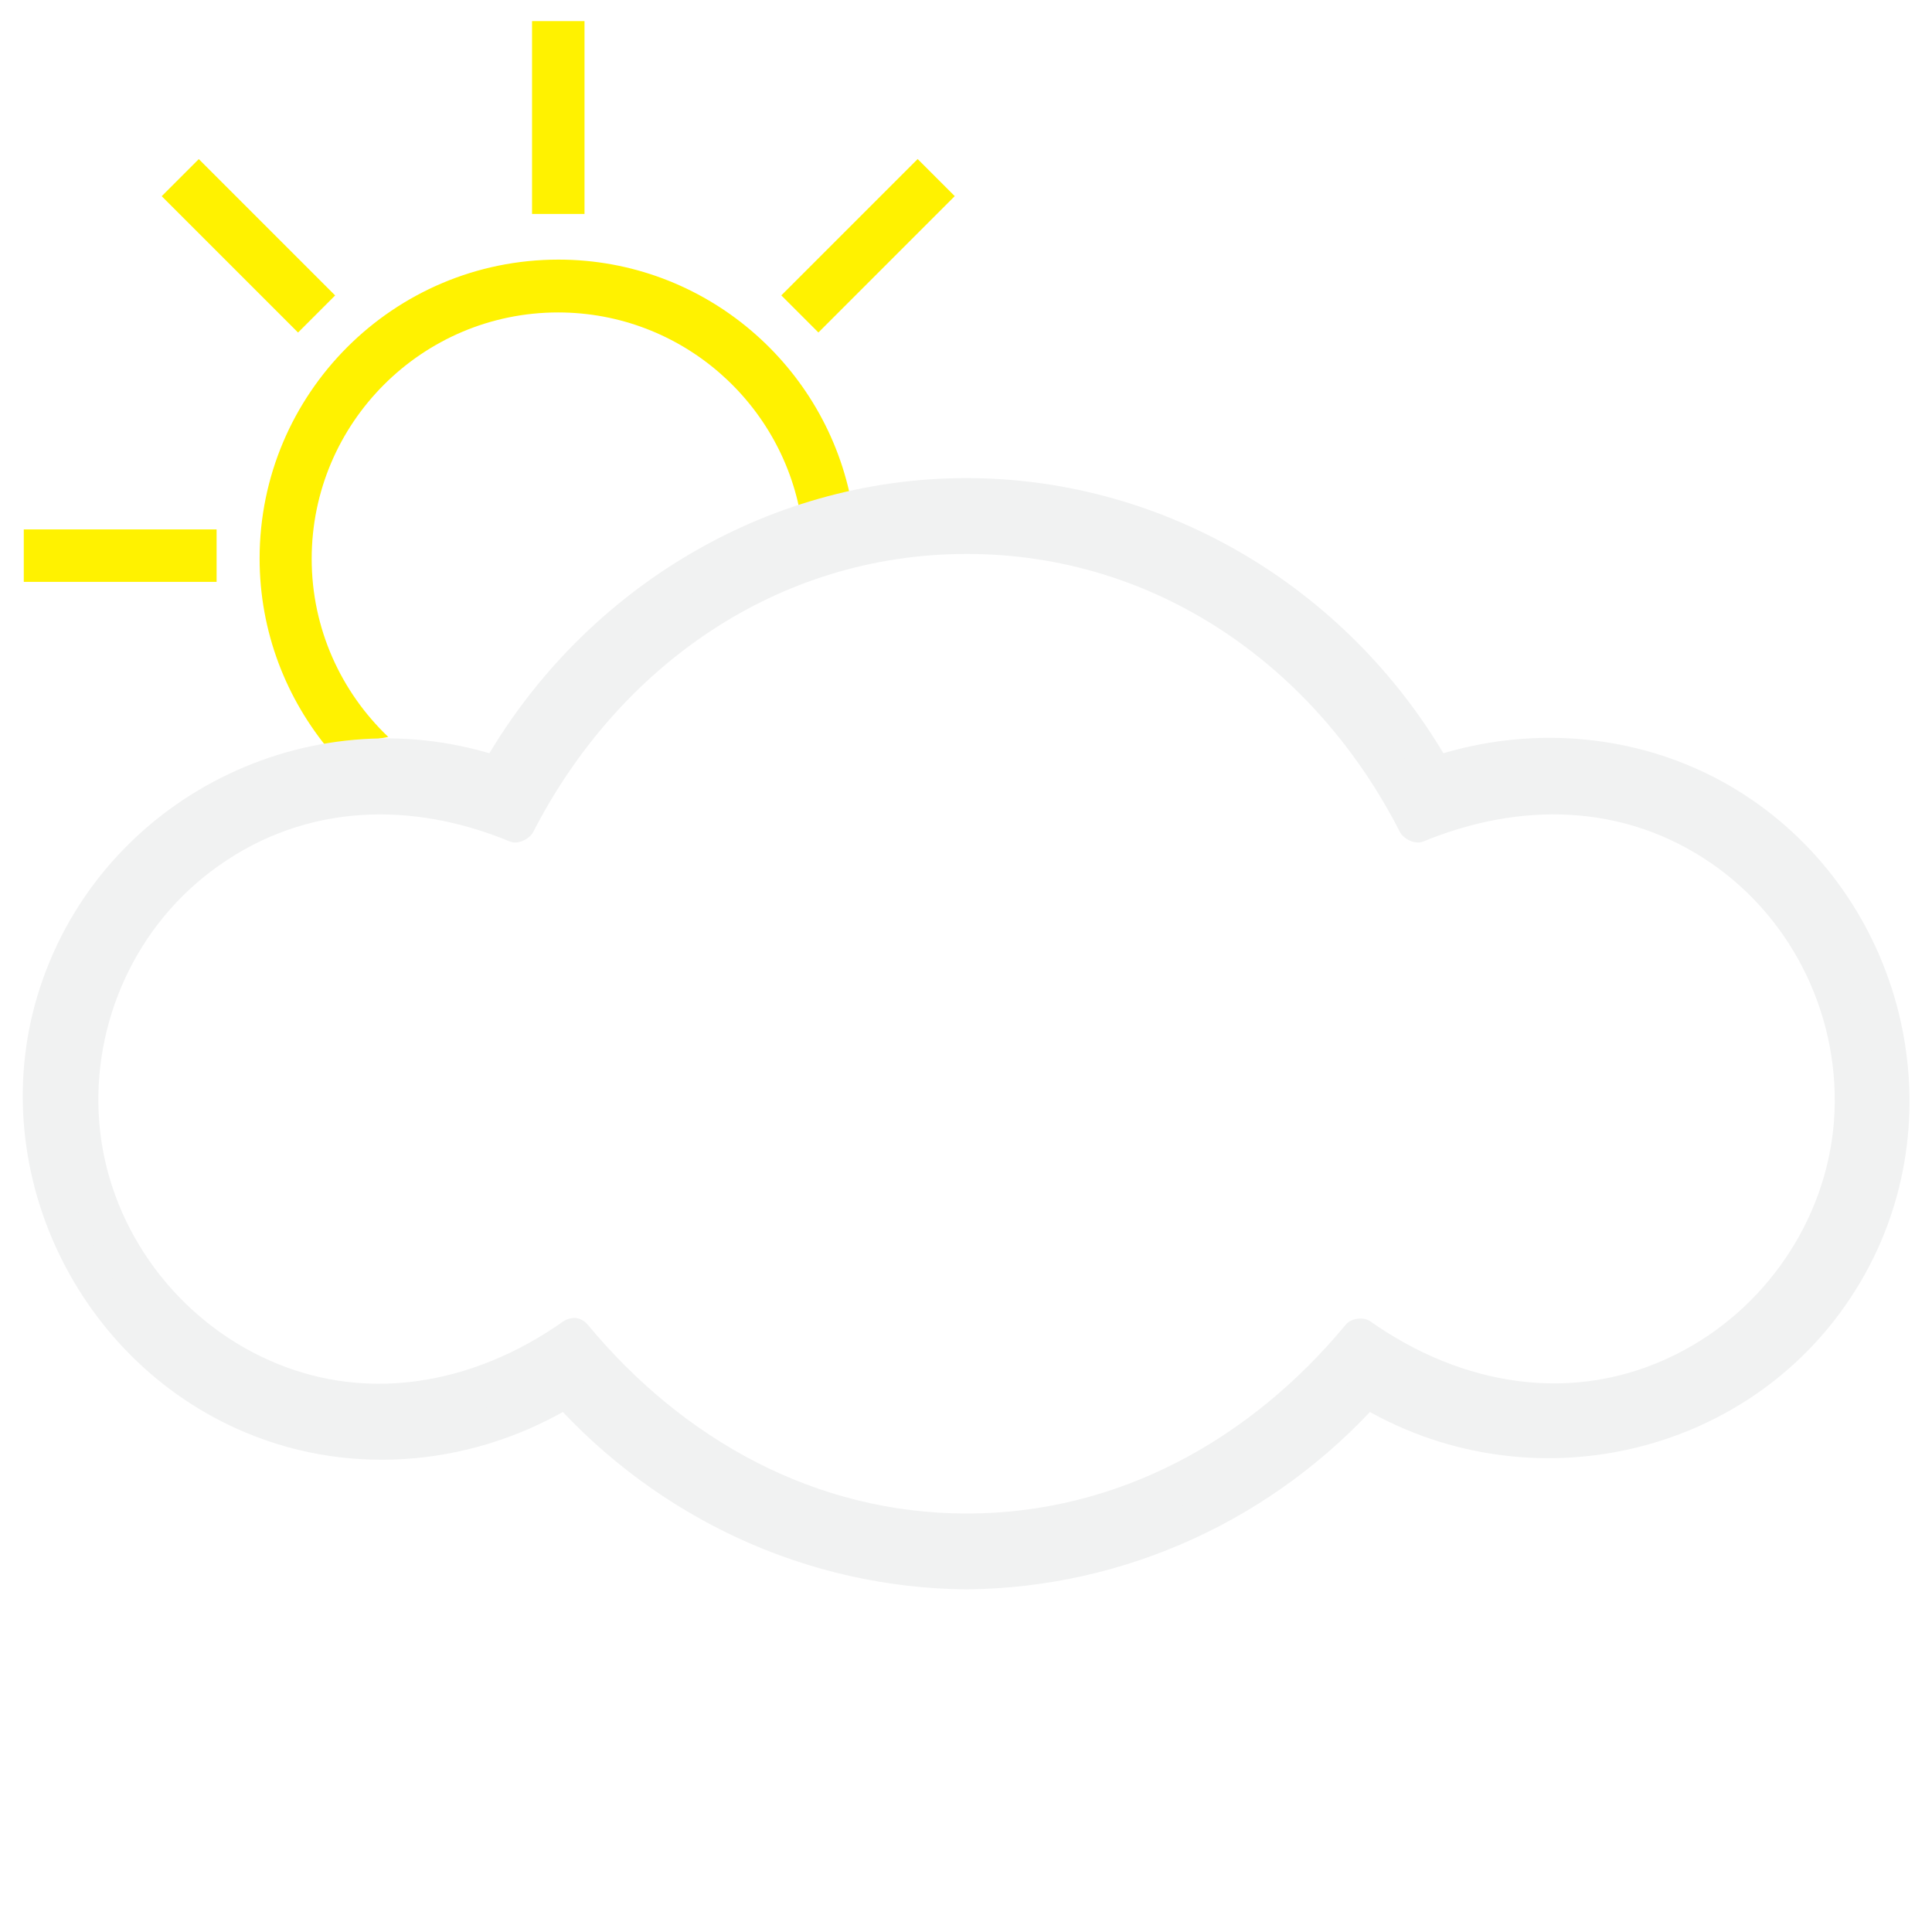
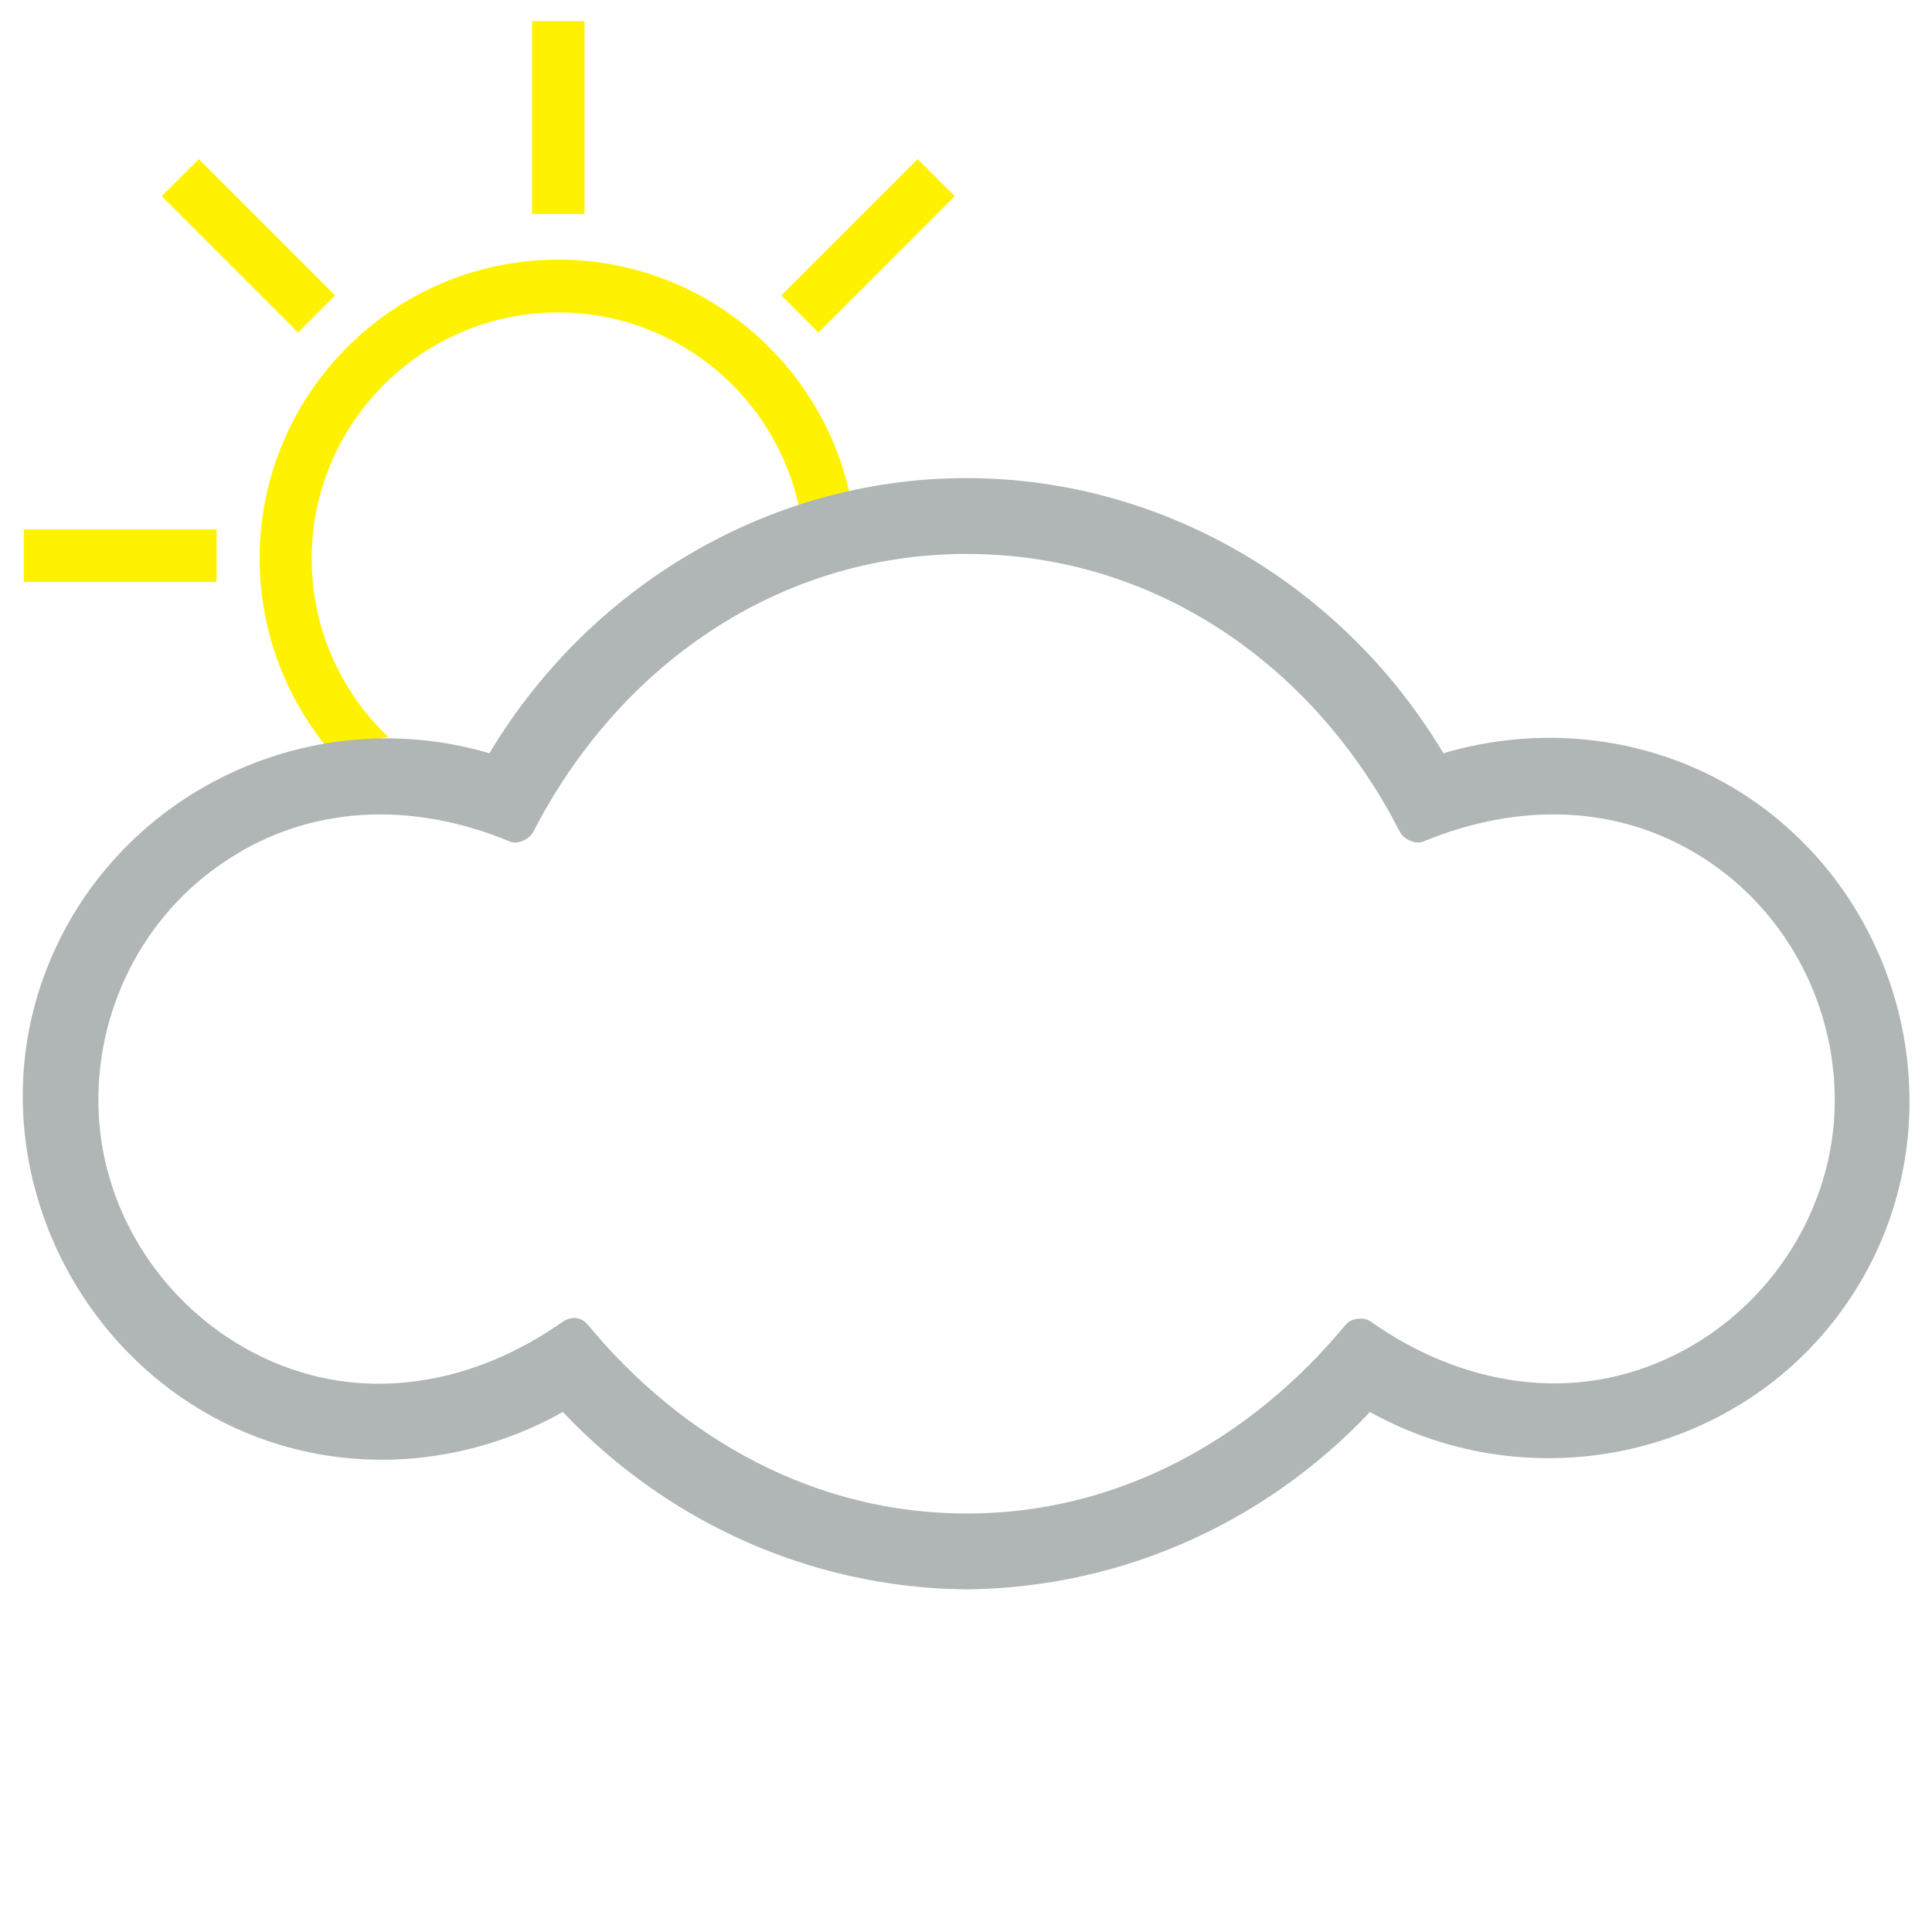
- <svg xmlns="http://www.w3.org/2000/svg" version="1.1" id="Layer_1" x="0px" y="0px" viewBox="0 0 512 512" style="enable-background:new 0 0 512 512;" xml:space="preserve">
-   <style type="text/css">
- 	.st0{fill:#FFF200;}
- 	.st1{fill:#F1F2F2;}
- </style>
-   <g id="XMLID_243_">
-     <g id="XMLID_263_">
-       <rect id="XMLID_269_" x="141" y="5.6" class="st0" width="13.9" height="51.1" />
-       <rect id="XMLID_268_" x="223.1" y="39.6" transform="matrix(0.7071 0.7071 -0.7071 0.7071 113.4376 -143.6061)" class="st0" width="13.9" height="51.1" />
-       <rect id="XMLID_267_" x="40.3" y="58.2" transform="matrix(0.7071 0.7071 -0.7071 0.7071 65.3387 -27.4852)" class="st0" width="51.1" height="13.9" />
-       <rect id="XMLID_266_" x="6.3" y="140.3" class="st0" width="51.1" height="13.9" />
-       <g id="XMLID_264_">
-         <path id="XMLID_265_" class="st0" d="M102.9,195.3c-12.5-11.9-20.3-28.7-20.3-47.2c0-36,29.3-65.3,65.3-65.3     c32.8,0,60,24.3,64.6,55.8c4.3-1.8,8.8-3.3,13.3-4.6C219.2,97,186.8,68.8,148,68.8c-43.7,0-79.2,35.5-79.2,79.2     c0,19.5,7.1,37.3,18.7,51.1C92.5,197.5,97.6,196.2,102.9,195.3z" />
-       </g>
-     </g>
-   </g>
-   <g id="XMLID_173_">
-     <g id="XMLID_174_">
-       <path id="XMLID_178_" class="st1" d="M256.1,415.8c-40.4,0-78.8-17.6-106-48.5c-14.6,9.3-31.2,14.2-48.4,14.2    c-49.8,0-90.3-40.5-90.3-90.3s40.5-90.3,90.3-90.3c10.4,0,20.6,1.8,30.5,5.4c25.1-45.7,72.2-74,123.9-74    c51.7,0,98.8,28.2,123.9,74c9.9-3.6,20.1-5.4,30.5-5.4c49.8,0,90.3,40.5,90.3,90.3s-40.5,90.3-90.3,90.3    c-17.2,0-33.8-4.9-48.4-14.2C334.9,398.1,296.5,415.8,256.1,415.8z M151.8,355l2.7,3.2C180,389,217,406.7,256.1,406.7    s76.1-17.6,101.6-48.4l2.7-3.2l3.4,2.4c13.8,9.7,30,14.9,46.6,14.9c44.8,0,81.2-36.4,81.2-81.2S455.2,210,410.5,210    c-10.6,0-21,2.1-30.9,6.2l-3.9,1.6l-1.9-3.7c-22.9-44.8-68-72.6-117.7-72.6c-49.6,0-94.7,27.8-117.7,72.7l-1.9,3.7l-3.9-1.6    c-9.9-4.1-20.3-6.2-30.9-6.2c-44.8,0-81.2,36.4-81.2,81.2s36.4,81.2,81.2,81.2c16.7,0,32.8-5.1,46.6-14.9L151.8,355z" />
-       <g id="XMLID_175_">
-         <path id="XMLID_177_" class="st1" d="M256.1,410.3c-39.5-0.4-75.8-17.6-102.1-46.9c-1.6-1.8-4.7-2.1-6.6-0.9     c-26.8,16.5-60.3,18.1-87.7,2.3c-23.8-13.7-40-38.6-42.4-66c-5.4-61.7,55.8-107.1,113.6-87.3c2.2,0.8,5.1-0.5,6.2-2.5     c24.2-43.2,69.3-71.3,119.1-71.3c49.9,0,94.9,28,119.1,71.3c1.1,2,3.9,3.3,6.2,2.5c57.7-19.7,119,25.5,113.6,87.3     c-2.4,27.4-18.7,52.3-42.4,66c-27.5,15.8-61,14.2-87.7-2.3c-2-1.2-5.1-0.9-6.6,0.9C331.9,392.7,295.6,409.9,256.1,410.3     c-7,0.1-7.1,11,0,10.9c42.3-0.4,81.7-18.7,109.8-50.1c-2.2,0.3-4.4,0.6-6.6,0.9c45.5,28,106.3,14.2,133.7-32.2     c25.5-43.1,12.4-99.7-28.8-127.9c-25.1-17.2-57.1-20.8-85.7-11c2.1,0.8,4.1,1.7,6.2,2.5c-26-46.5-74.9-76.7-128.6-76.7     c-53.6,0-102.5,30.2-128.6,76.7c2.1-0.8,4.1-1.7,6.2-2.5c-49.6-17-104.4,8.8-122.2,58.2C-5.6,306.5,18.8,360.2,65,379.6     c28.8,12.1,61.5,8.7,87.9-7.6c-2.2-0.3-4.4-0.6-6.6-0.9c28.2,31.4,67.6,49.7,109.8,50.1C263.1,421.3,263.2,410.4,256.1,410.3z" />
-         <path id="XMLID_176_" class="st1" d="M147.9,358.9c27,32.6,65.3,53.2,108.2,53.2c42.8,0,81.2-20.7,108.2-53.2     c-2.2,0.3-4.4,0.6-6.6,0.9c21.1,14.9,45.9,21.6,71.5,16c22.8-4.9,42.9-19.5,55.1-39.2c25.6-41.3,10.8-97.3-31.5-121     c-24.7-13.8-52.8-13.7-78.6-3.1c2.1,0.8,4.1,1.7,6.2,2.5c-24.2-47.2-70.4-79.1-124.3-79.1c-53.9,0-100.1,31.9-124.3,79.1     c2.1-0.8,4.1-1.7,6.2-2.5c-45.7-18.9-98.4,0.2-117,47.3c-17.9,45.3,7,97.5,52.8,113.4c27.9,9.7,57.1,3.3,80.8-13.4     c5.7-4,0.2-13.5-5.5-9.5c-23.7,16.7-53.1,22.2-79.9,9.2c-24-11.6-40.8-35.5-42.9-62.1c-2.1-26.5,9.9-52.7,31.7-68     c23.3-16.5,51.3-17.1,77.1-6.4c2.1,0.9,5.2-0.6,6.2-2.5c22.5-43.8,64.6-73.7,114.9-73.7c50.2,0,92.4,29.8,114.8,73.7     c1,1.9,4.1,3.4,6.2,2.5c25.5-10.5,53-10.2,76.2,5.7c22.3,15.3,34.7,41.8,32.6,68.7c-2.1,26.2-18.4,49.8-41.8,61.5     c-27.1,13.6-56.9,8.3-81-8.7c-1.8-1.3-5.2-0.9-6.6,0.9c-25.2,30.4-60.3,50-100.4,50c-40.1,0-75.2-19.6-100.4-50     C151.2,345.7,143.4,353.5,147.9,358.9z" />
-       </g>
-     </g>
-   </g>
+ <svg xmlns="http://www.w3.org/2000/svg" width="512" height="512" viewBox="0 0 512 512" fill="none">
+   <path d="M154.9 5.6H141V56.7H154.9V5.6Z" fill="#FFF200" />
+   <path d="M253.019 51.978L243.19 42.149L207.058 78.282L216.886 88.111L253.019 51.978Z" fill="#FFF200" />
+   <path d="M88.814 78.297L52.682 42.164L42.853 51.993L78.986 88.126L88.814 78.297Z" fill="#FFF200" />
+   <path d="M57.4 140.3H6.3V154.2H57.4V140.3Z" fill="#FFF200" />
+   <path d="M102.9 195.3C90.4 183.4 82.6 166.6 82.6 148.1C82.6 112.1 111.9 82.8 147.9 82.8C180.7 82.8 207.9 107.1 212.5 138.6C216.8 136.8 221.3 135.3 225.8 134C219.2 97 186.8 68.8 148 68.8C104.3 68.8 68.8 104.3 68.8 148C68.8 167.5 75.9 185.3 87.5 199.1C92.5 197.5 97.6 196.2 102.9 195.3Z" fill="#FFF200" />
+   <path d="M256.1 415.8C215.7 415.8 177.3 398.2 150.1 367.3C135.5 376.6 118.9 381.5 101.7 381.5C51.9 381.5 11.4 341 11.4 291.2C11.4 241.4 51.9 200.9 101.7 200.9C112.1 200.9 122.3 202.7 132.2 206.3C157.3 160.6 204.4 132.3 256.1 132.3C307.8 132.3 354.9 160.5 380 206.3C389.9 202.7 400.1 200.9 410.5 200.9C460.3 200.9 500.8 241.4 500.8 291.2C500.8 341 460.3 381.5 410.5 381.5C393.3 381.5 376.7 376.6 362.1 367.3C334.9 398.1 296.5 415.8 256.1 415.8ZM151.8 355L154.5 358.2C180 389 217 406.7 256.1 406.7C295.2 406.7 332.2 389.1 357.7 358.3L360.4 355.1L363.8 357.5C377.6 367.2 393.8 372.4 410.4 372.4C455.2 372.4 491.6 336 491.6 291.2C491.6 246.4 455.2 210 410.5 210C399.9 210 389.5 212.1 379.6 216.2L375.7 217.8L373.8 214.1C350.9 169.3 305.8 141.5 256.1 141.5C206.5 141.5 161.4 169.3 138.4 214.2L136.5 217.9L132.6 216.3C122.7 212.2 112.3 210.1 101.7 210.1C56.9 210.1 20.5 246.5 20.5 291.3C20.5 336.1 56.9 372.5 101.7 372.5C118.4 372.5 134.5 367.4 148.3 357.6L151.8 355Z" fill="#B0B5B5" />
+   <path d="M256.1 410.3C216.6 409.9 180.3 392.7 154 363.4C152.4 361.6 149.3 361.3 147.4 362.5C120.6 379 87.1 380.6 59.7 364.8C35.9 351.1 19.7 326.2 17.3 298.8C11.9 237.1 73.1 191.7 130.9 211.5C133.1 212.3 136 211 137.1 209C161.3 165.8 206.4 137.7 256.2 137.7C306.1 137.7 351.1 165.7 375.3 209C376.4 211 379.2 212.3 381.5 211.5C439.2 191.8 500.5 237 495.1 298.8C492.7 326.2 476.4 351.1 452.7 364.8C425.2 380.6 391.7 379 365 362.5C363 361.3 359.9 361.6 358.4 363.4C331.9 392.7 295.6 409.9 256.1 410.3C249.1 410.4 249 421.3 256.1 421.2C298.4 420.8 337.8 402.5 365.9 371.1C363.7 371.4 361.5 371.7 359.3 372C404.8 400 465.6 386.2 493 339.8C518.5 296.7 505.4 240.1 464.2 211.9C439.1 194.7 407.1 191.1 378.5 200.9C380.6 201.7 382.6 202.6 384.7 203.4C358.7 156.9 309.8 126.7 256.1 126.7C202.5 126.7 153.6 156.9 127.5 203.4C129.6 202.6 131.6 201.7 133.7 200.9C84.1 183.9 29.3 209.7 11.5 259.1C-5.6 306.5 18.8 360.2 65 379.6C93.8 391.7 126.5 388.3 152.9 372C150.7 371.7 148.5 371.4 146.3 371.1C174.5 402.5 213.9 420.8 256.1 421.2C263.1 421.3 263.2 410.4 256.1 410.3Z" fill="#B0B5B5" />
+   <path d="M147.9 358.9C174.9 391.5 213.2 412.1 256.1 412.1C298.9 412.1 337.3 391.4 364.3 358.9C362.1 359.2 359.9 359.5 357.7 359.8C378.8 374.7 403.6 381.4 429.2 375.8C452 370.9 472.1 356.3 484.3 336.6C509.9 295.3 495.1 239.3 452.8 215.6C428.1 201.8 400 201.9 374.2 212.5C376.3 213.3 378.3 214.2 380.4 215C356.2 167.8 310 135.9 256.1 135.9C202.2 135.9 156 167.8 131.8 215C133.9 214.2 135.9 213.3 138 212.5C92.3 193.6 39.6 212.7 21 259.8C3.1 305.1 28 357.3 73.8 373.2C101.7 382.9 130.9 376.5 154.6 359.8C160.3 355.8 154.8 346.3 149.1 350.3C125.4 367 96 372.5 69.2 359.5C45.2 347.9 28.4 324 26.3 297.4C24.2 270.9 36.2 244.7 58 229.4C81.3 212.9 109.3 212.3 135.1 223C137.2 223.9 140.3 222.4 141.3 220.5C163.8 176.7 205.9 146.8 256.2 146.8C306.4 146.8 348.6 176.6 371 220.5C372 222.4 375.1 223.9 377.2 223C402.7 212.5 430.2 212.8 453.4 228.7C475.7 244 488.1 270.5 486 297.4C483.9 323.6 467.6 347.2 444.2 358.9C417.1 372.5 387.3 367.2 363.2 350.2C361.4 348.9 358 349.3 356.6 351.1C331.4 381.5 296.3 401.1 256.2 401.1C216.1 401.1 181 381.5 155.8 351.1C151.2 345.7 143.4 353.5 147.9 358.9Z" fill="#B0B5B5" />
</svg>
